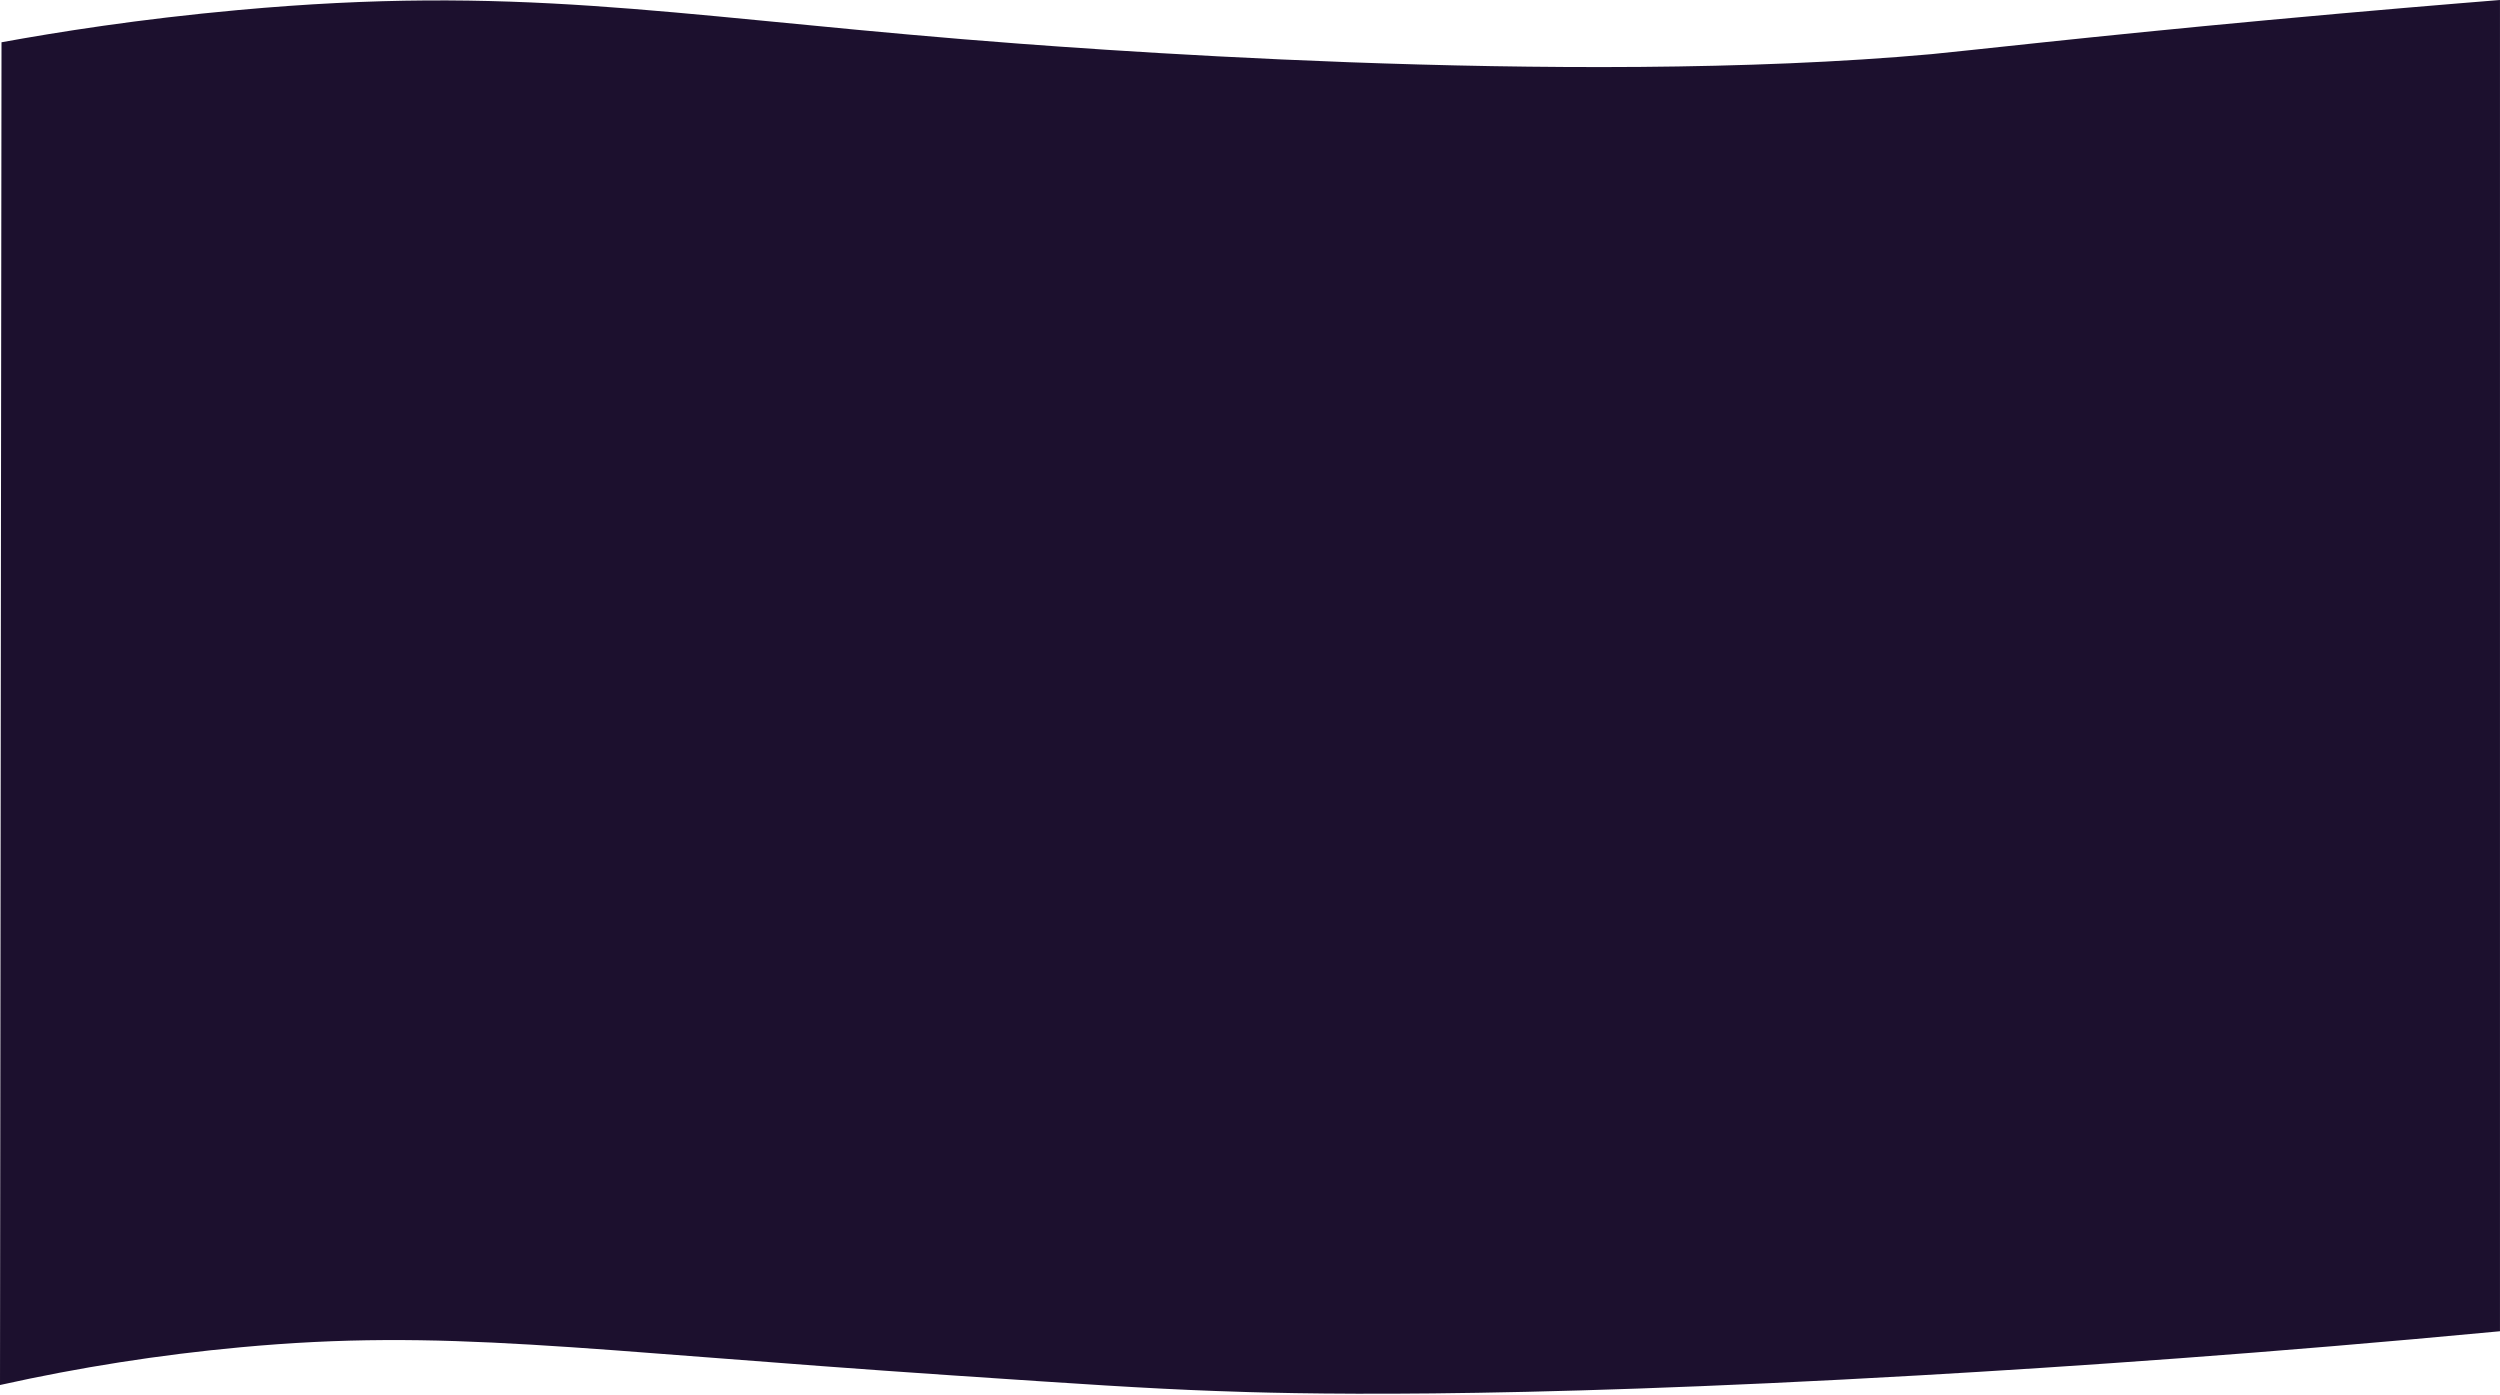
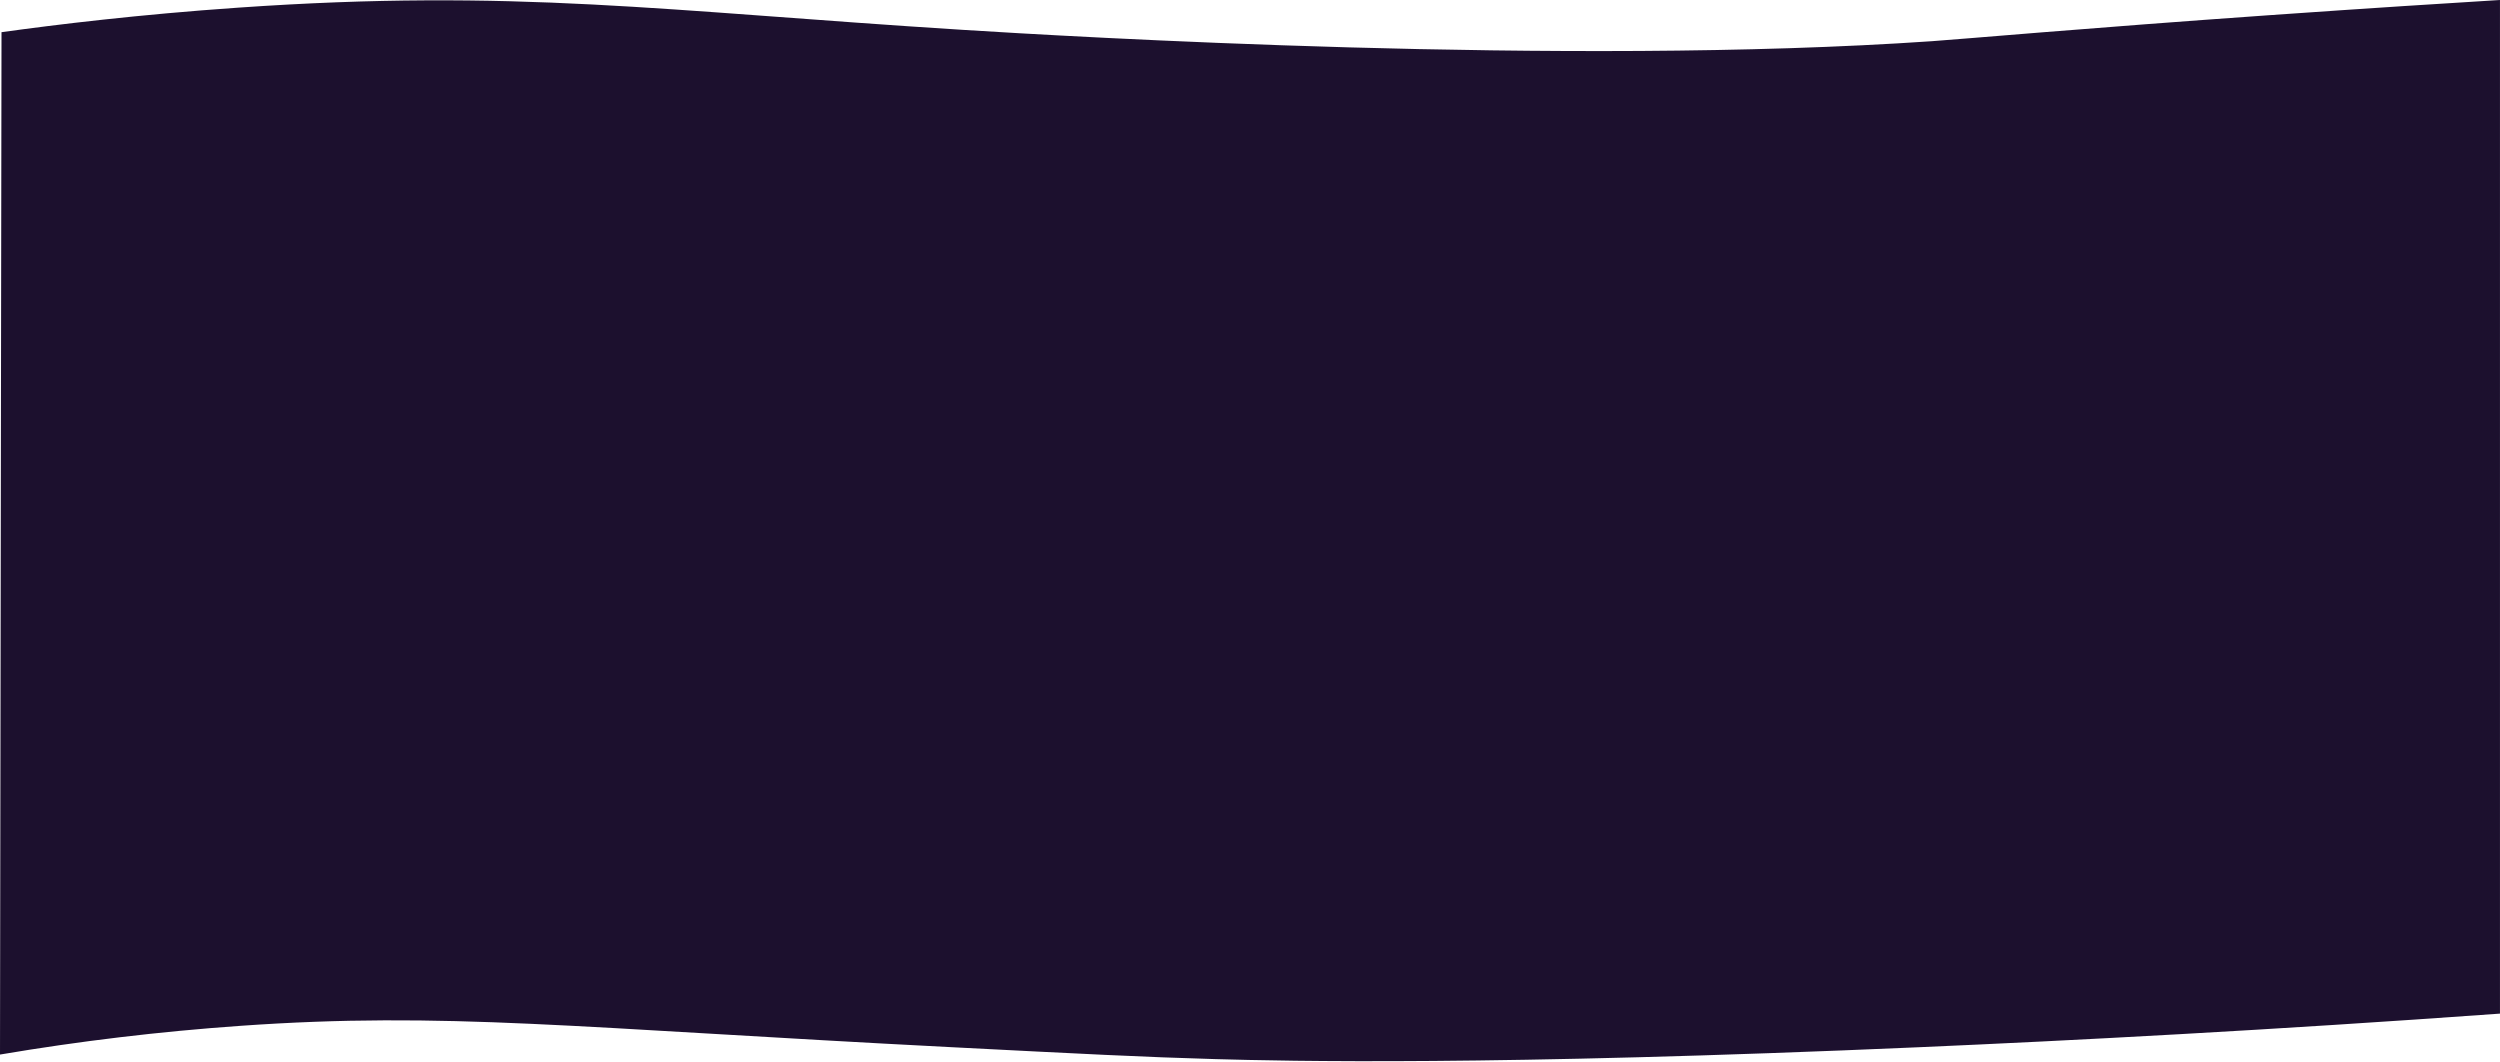
- <svg xmlns="http://www.w3.org/2000/svg" width="1920" height="1071" viewBox="0 0 1920 1071" fill="none">
-   <path d="M1474.14 1056.28C1144.13 1075.18 988.125 1070.34 933.375 1068.28C879.015 1066.29 829.694 1062.92 731.063 1056.28C440.117 1036.69 341.956 1020.14 184.585 1034.72C122.5 1040.46 60.847 1050.14 0 1063.69C0.393 719.936 0.78 376.195 1.16 32.468C43.552 24.741 106.44 14.668 183.036 7.707C395.266 -11.665 509.075 11.058 739.601 30.121C817.887 36.605 1203.14 66.915 1483.46 41.577C1505.39 39.588 1604.13 28.152 1741.99 15.404C1819.64 8.214 1882.38 3.023 1919.98 0V1022.4C1742.48 1039.19 1591.1 1049.58 1474.14 1056.28Z" fill="#1C102E" />
+ <svg xmlns="http://www.w3.org/2000/svg" width="1920" height="815" viewBox="0 0 1920 815" fill="none">
+   <path d="M1474.14 804.256C1144.13 818.642 988.125 814.962 933.375 813.395C879.015 811.88 829.694 809.314 731.063 804.256C440.117 789.34 341.956 776.741 184.585 787.841C122.5 792.213 60.847 799.58 0 809.897C0.393 548.162 0.78 286.436 1.16 24.721C43.552 18.838 106.44 11.168 183.036 5.868C395.266 -8.881 509.075 8.42 739.601 22.934C817.887 27.871 1203.14 50.949 1483.46 31.657C1505.39 30.143 1604.13 21.435 1741.99 11.728C1819.64 6.254 1882.38 2.302 1919.98 0V778.459C1742.48 791.24 1591.1 799.153 1474.14 804.256Z" fill="#1C102E" />
</svg>
